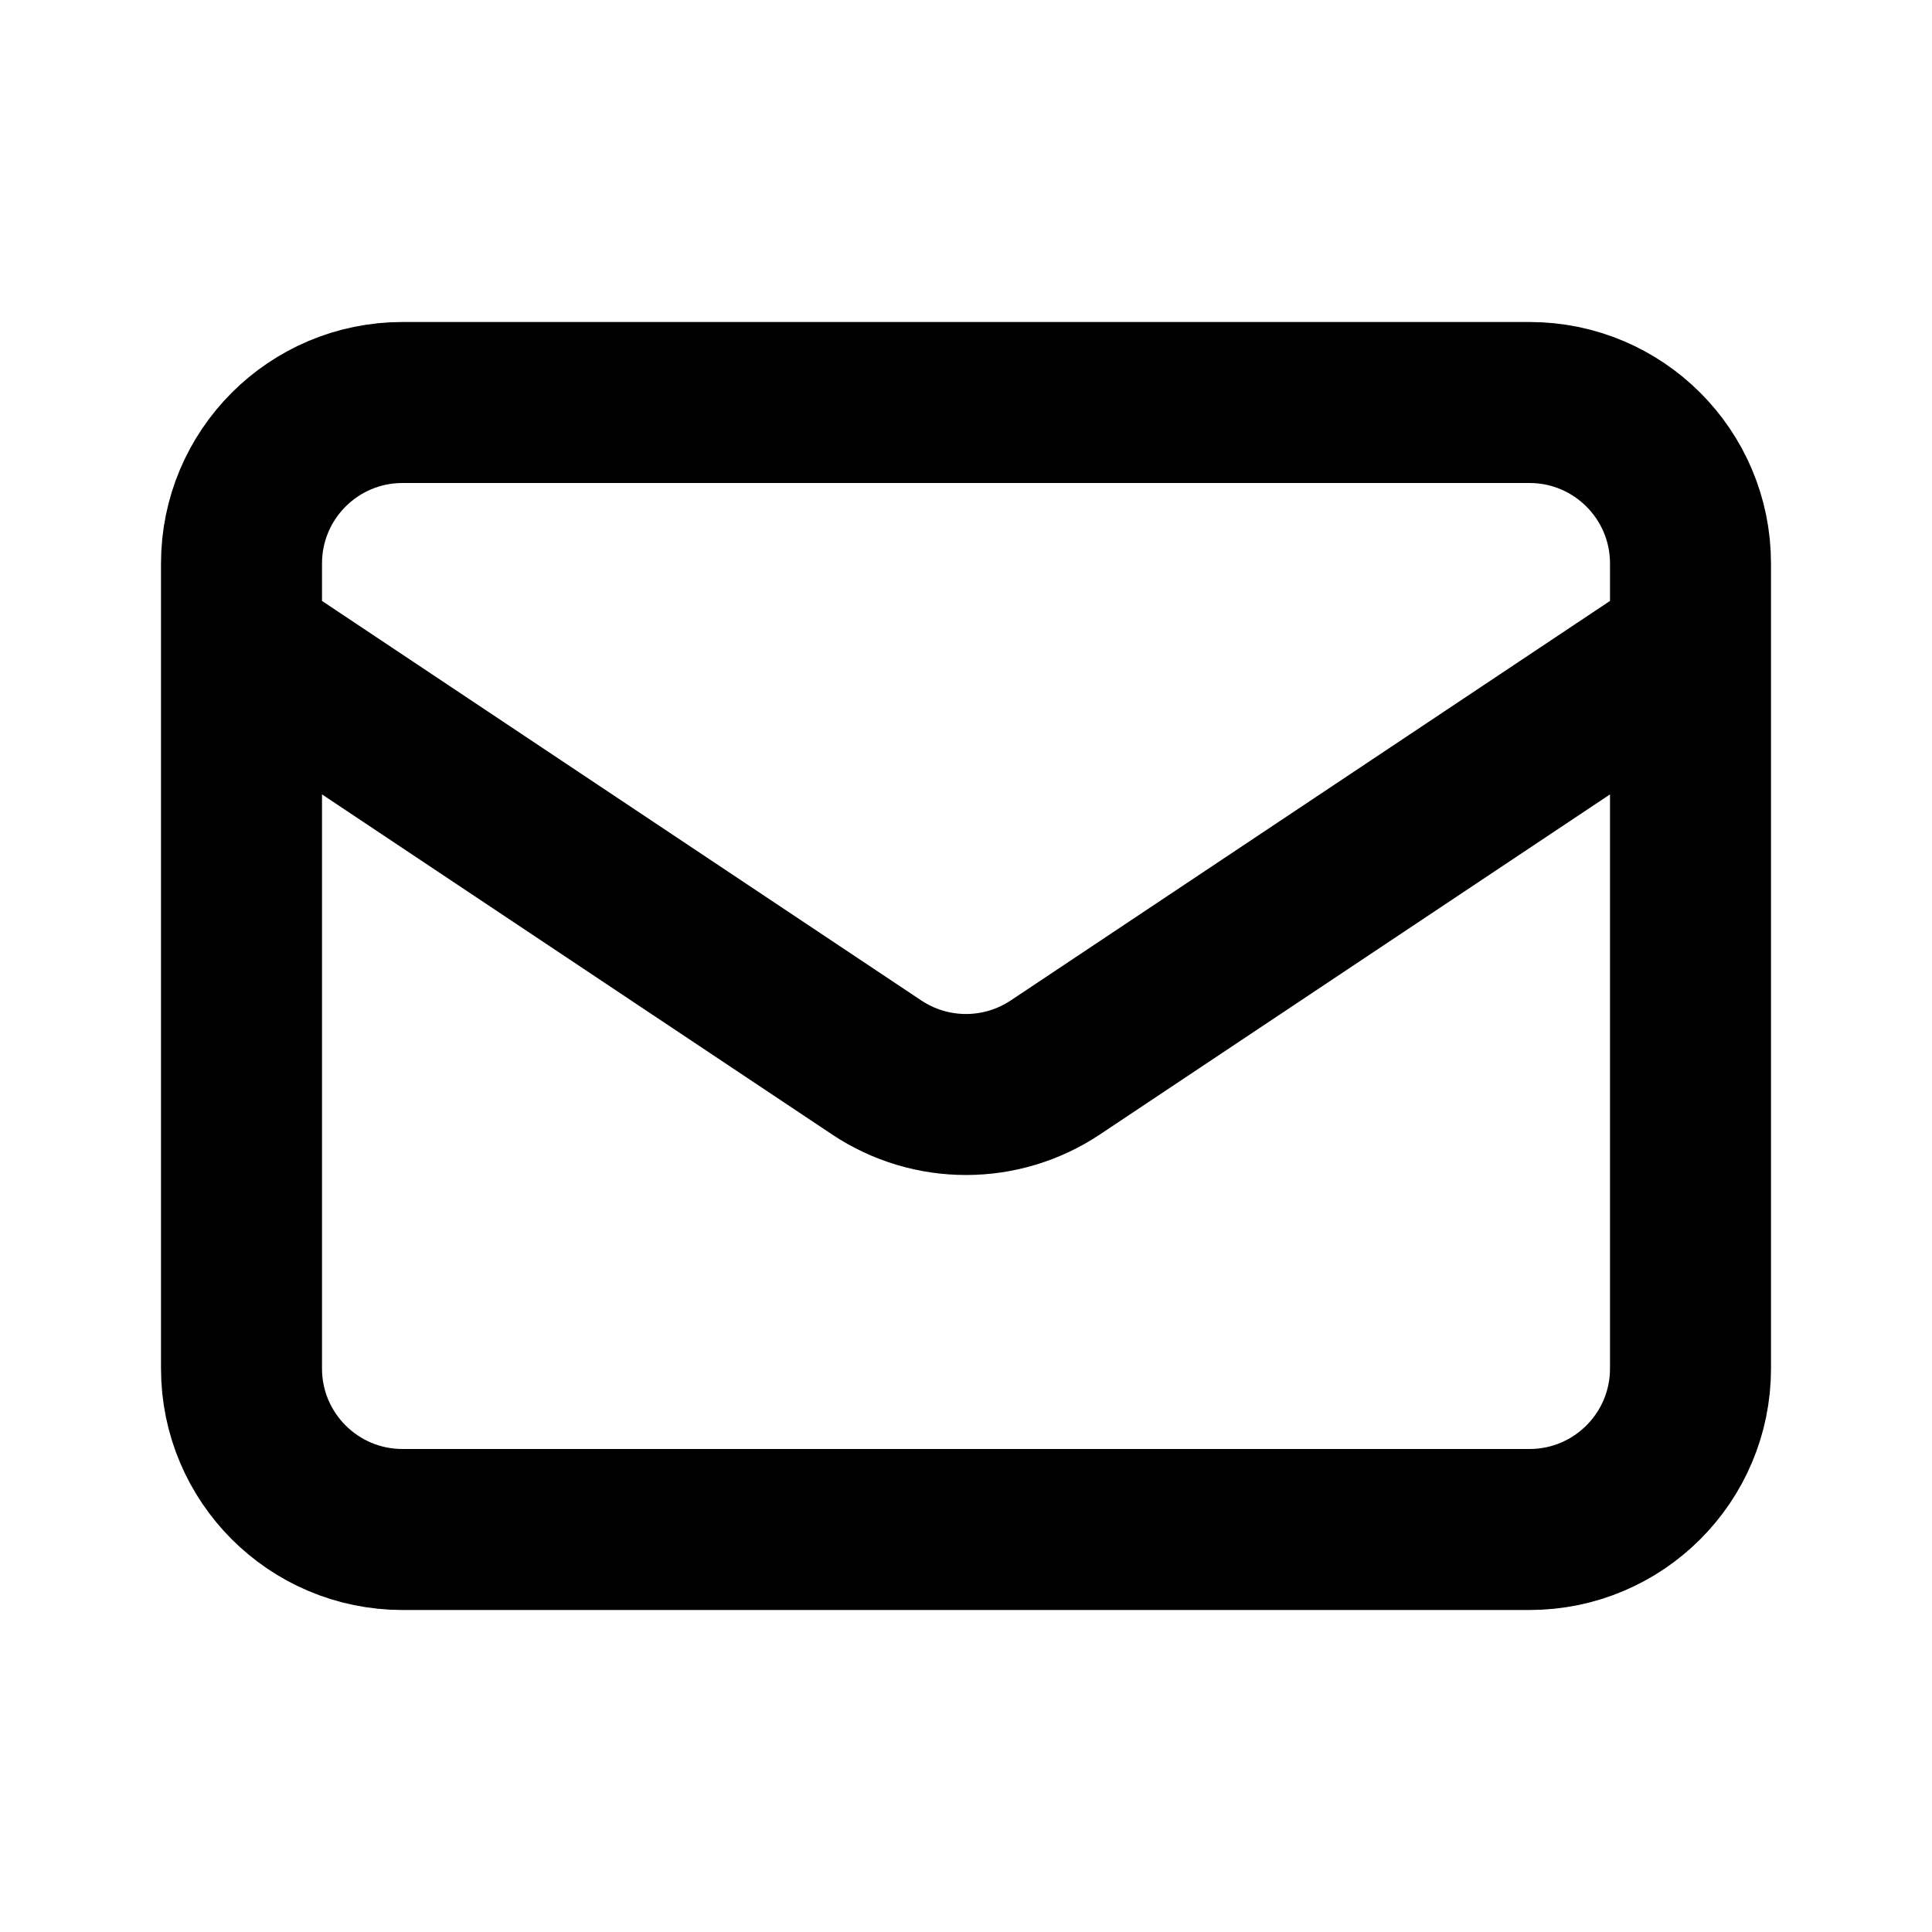
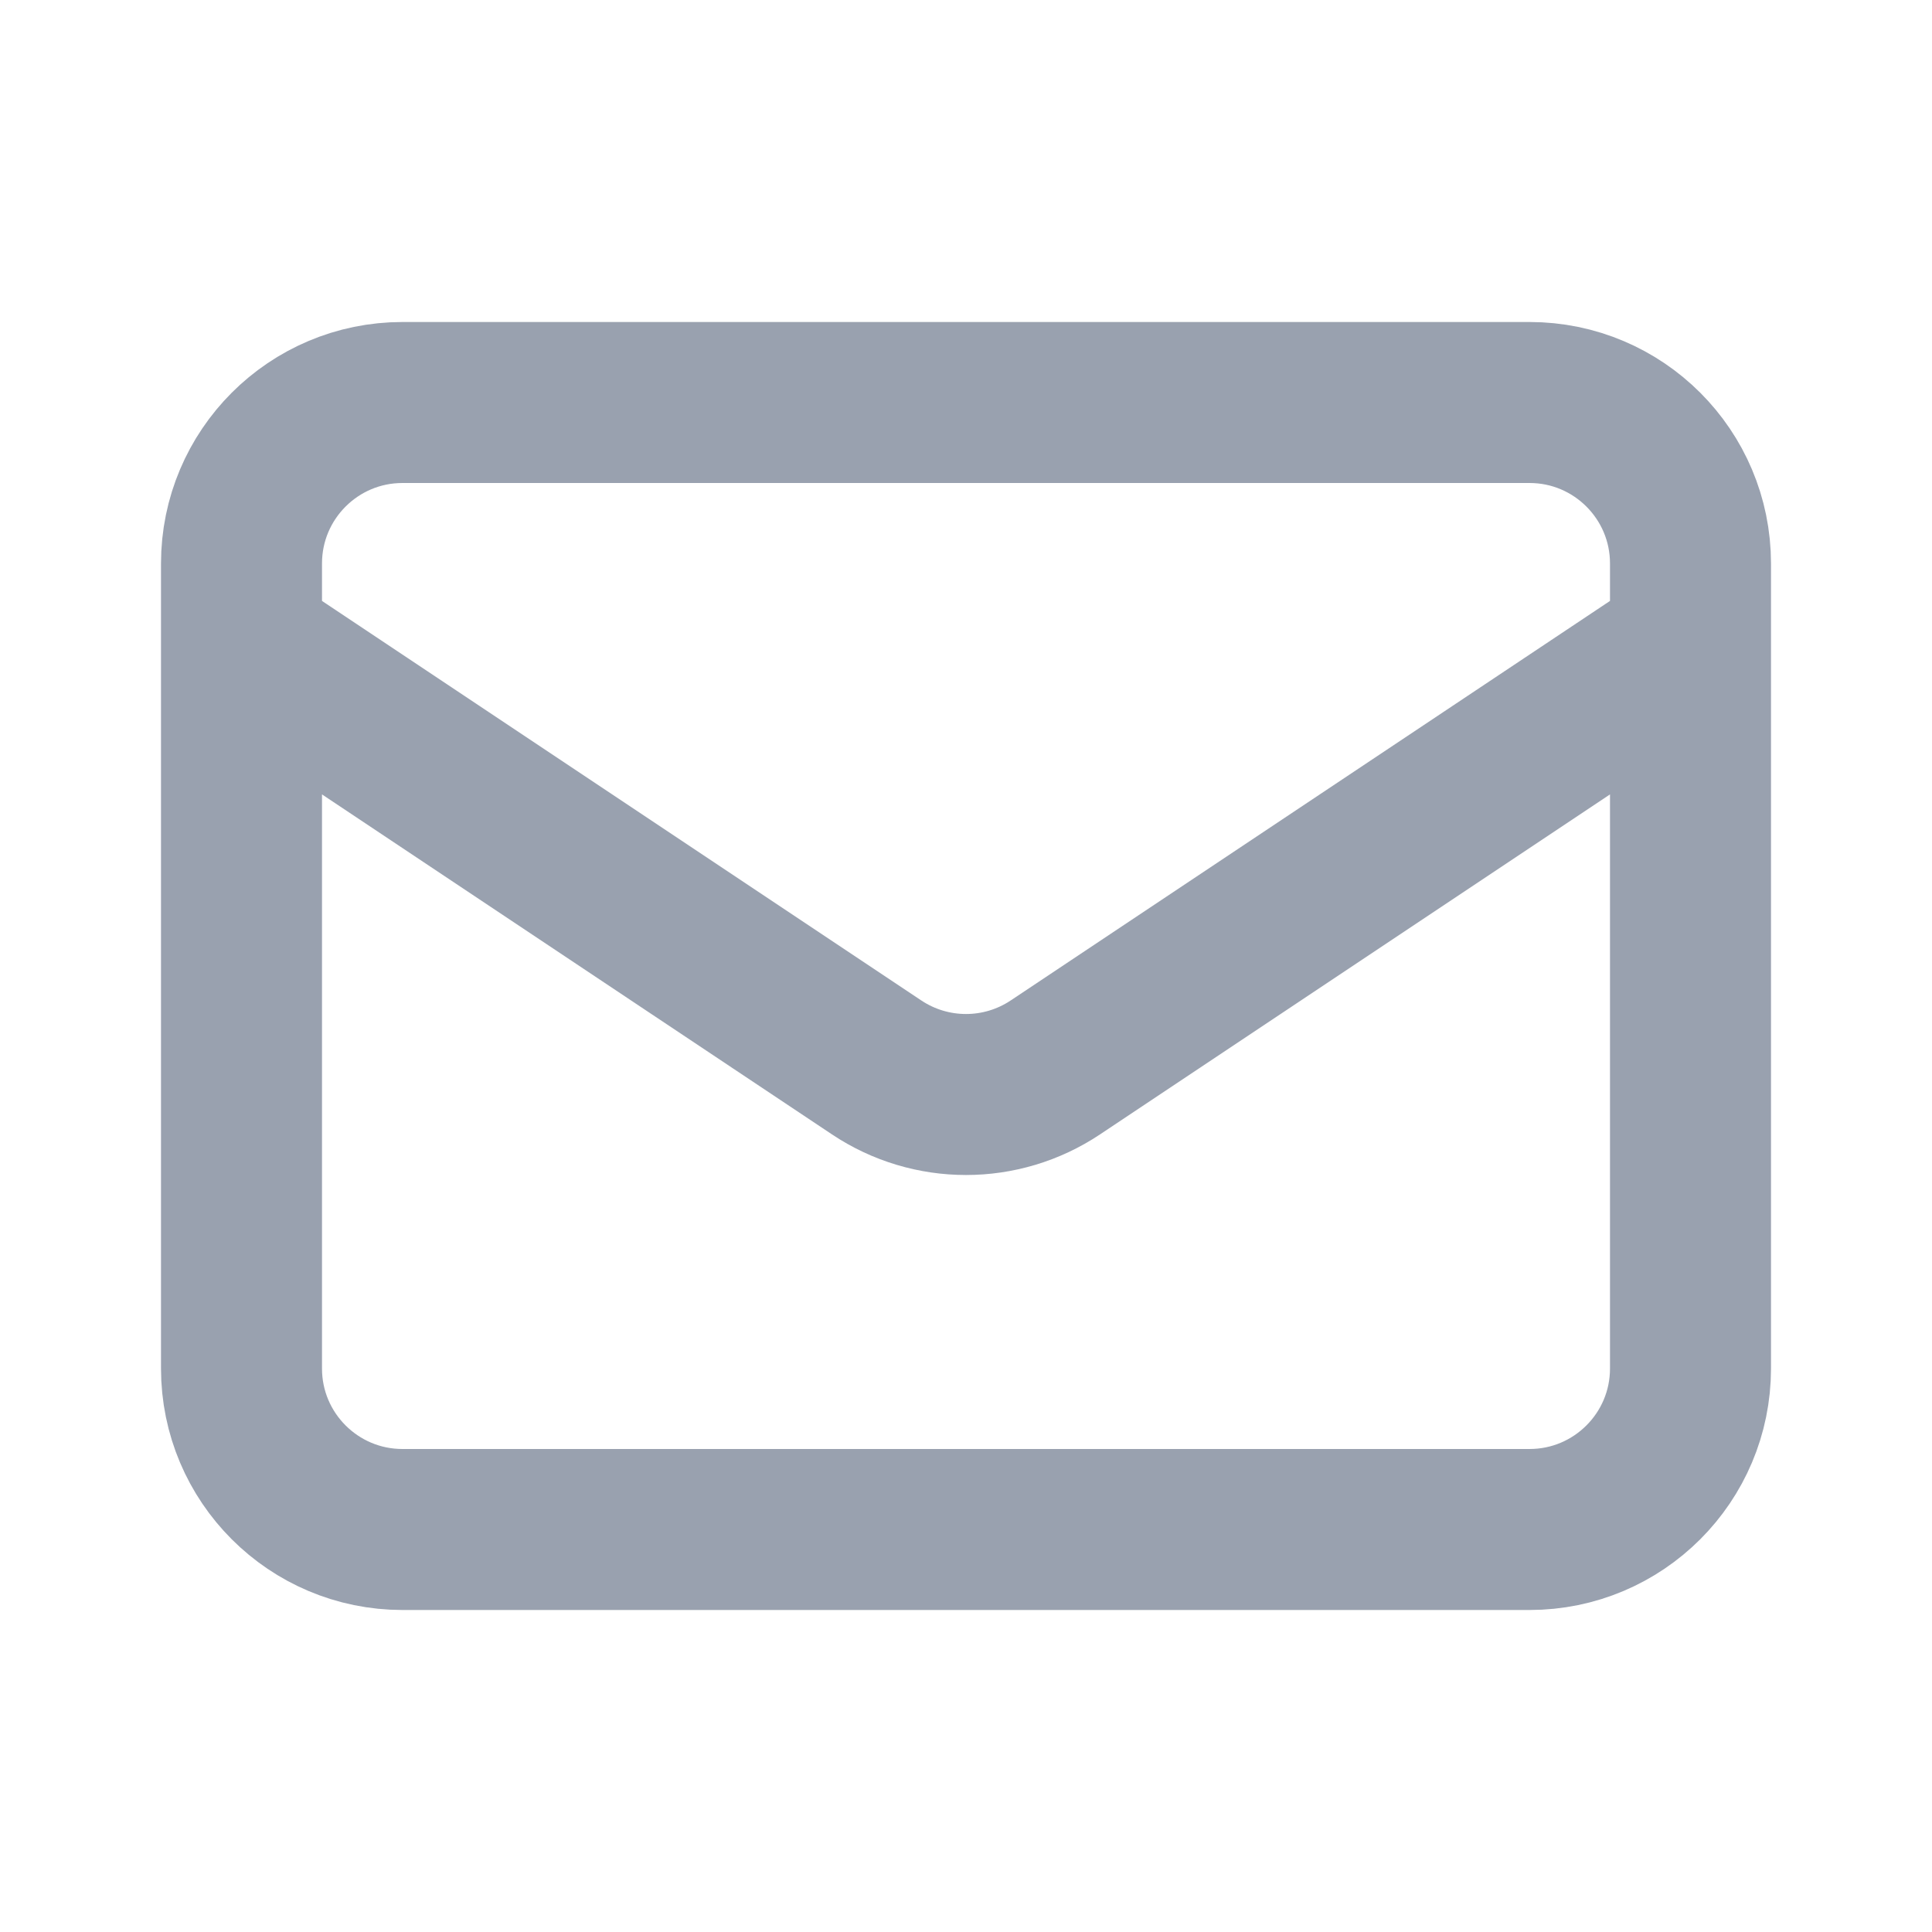
- <svg xmlns="http://www.w3.org/2000/svg" viewBox="0 0 24 24" fill="none" stroke="currentColor" stroke-width="2" stroke-linecap="round" stroke-linejoin="round">
+ <svg xmlns="http://www.w3.org/2000/svg" viewBox="0 0 24 24" fill="none" stroke="#99A1AF" stroke-width="2" stroke-linecap="round" stroke-linejoin="round">
  <path d="M3 8l7.89 5.26a2 2 0 002.22 0L21 8M5 19h14a2 2 0 002-2V7a2 2 0 00-2-2H5a2 2 0 00-2 2v10a2 2 0 002 2z" />
</svg>
